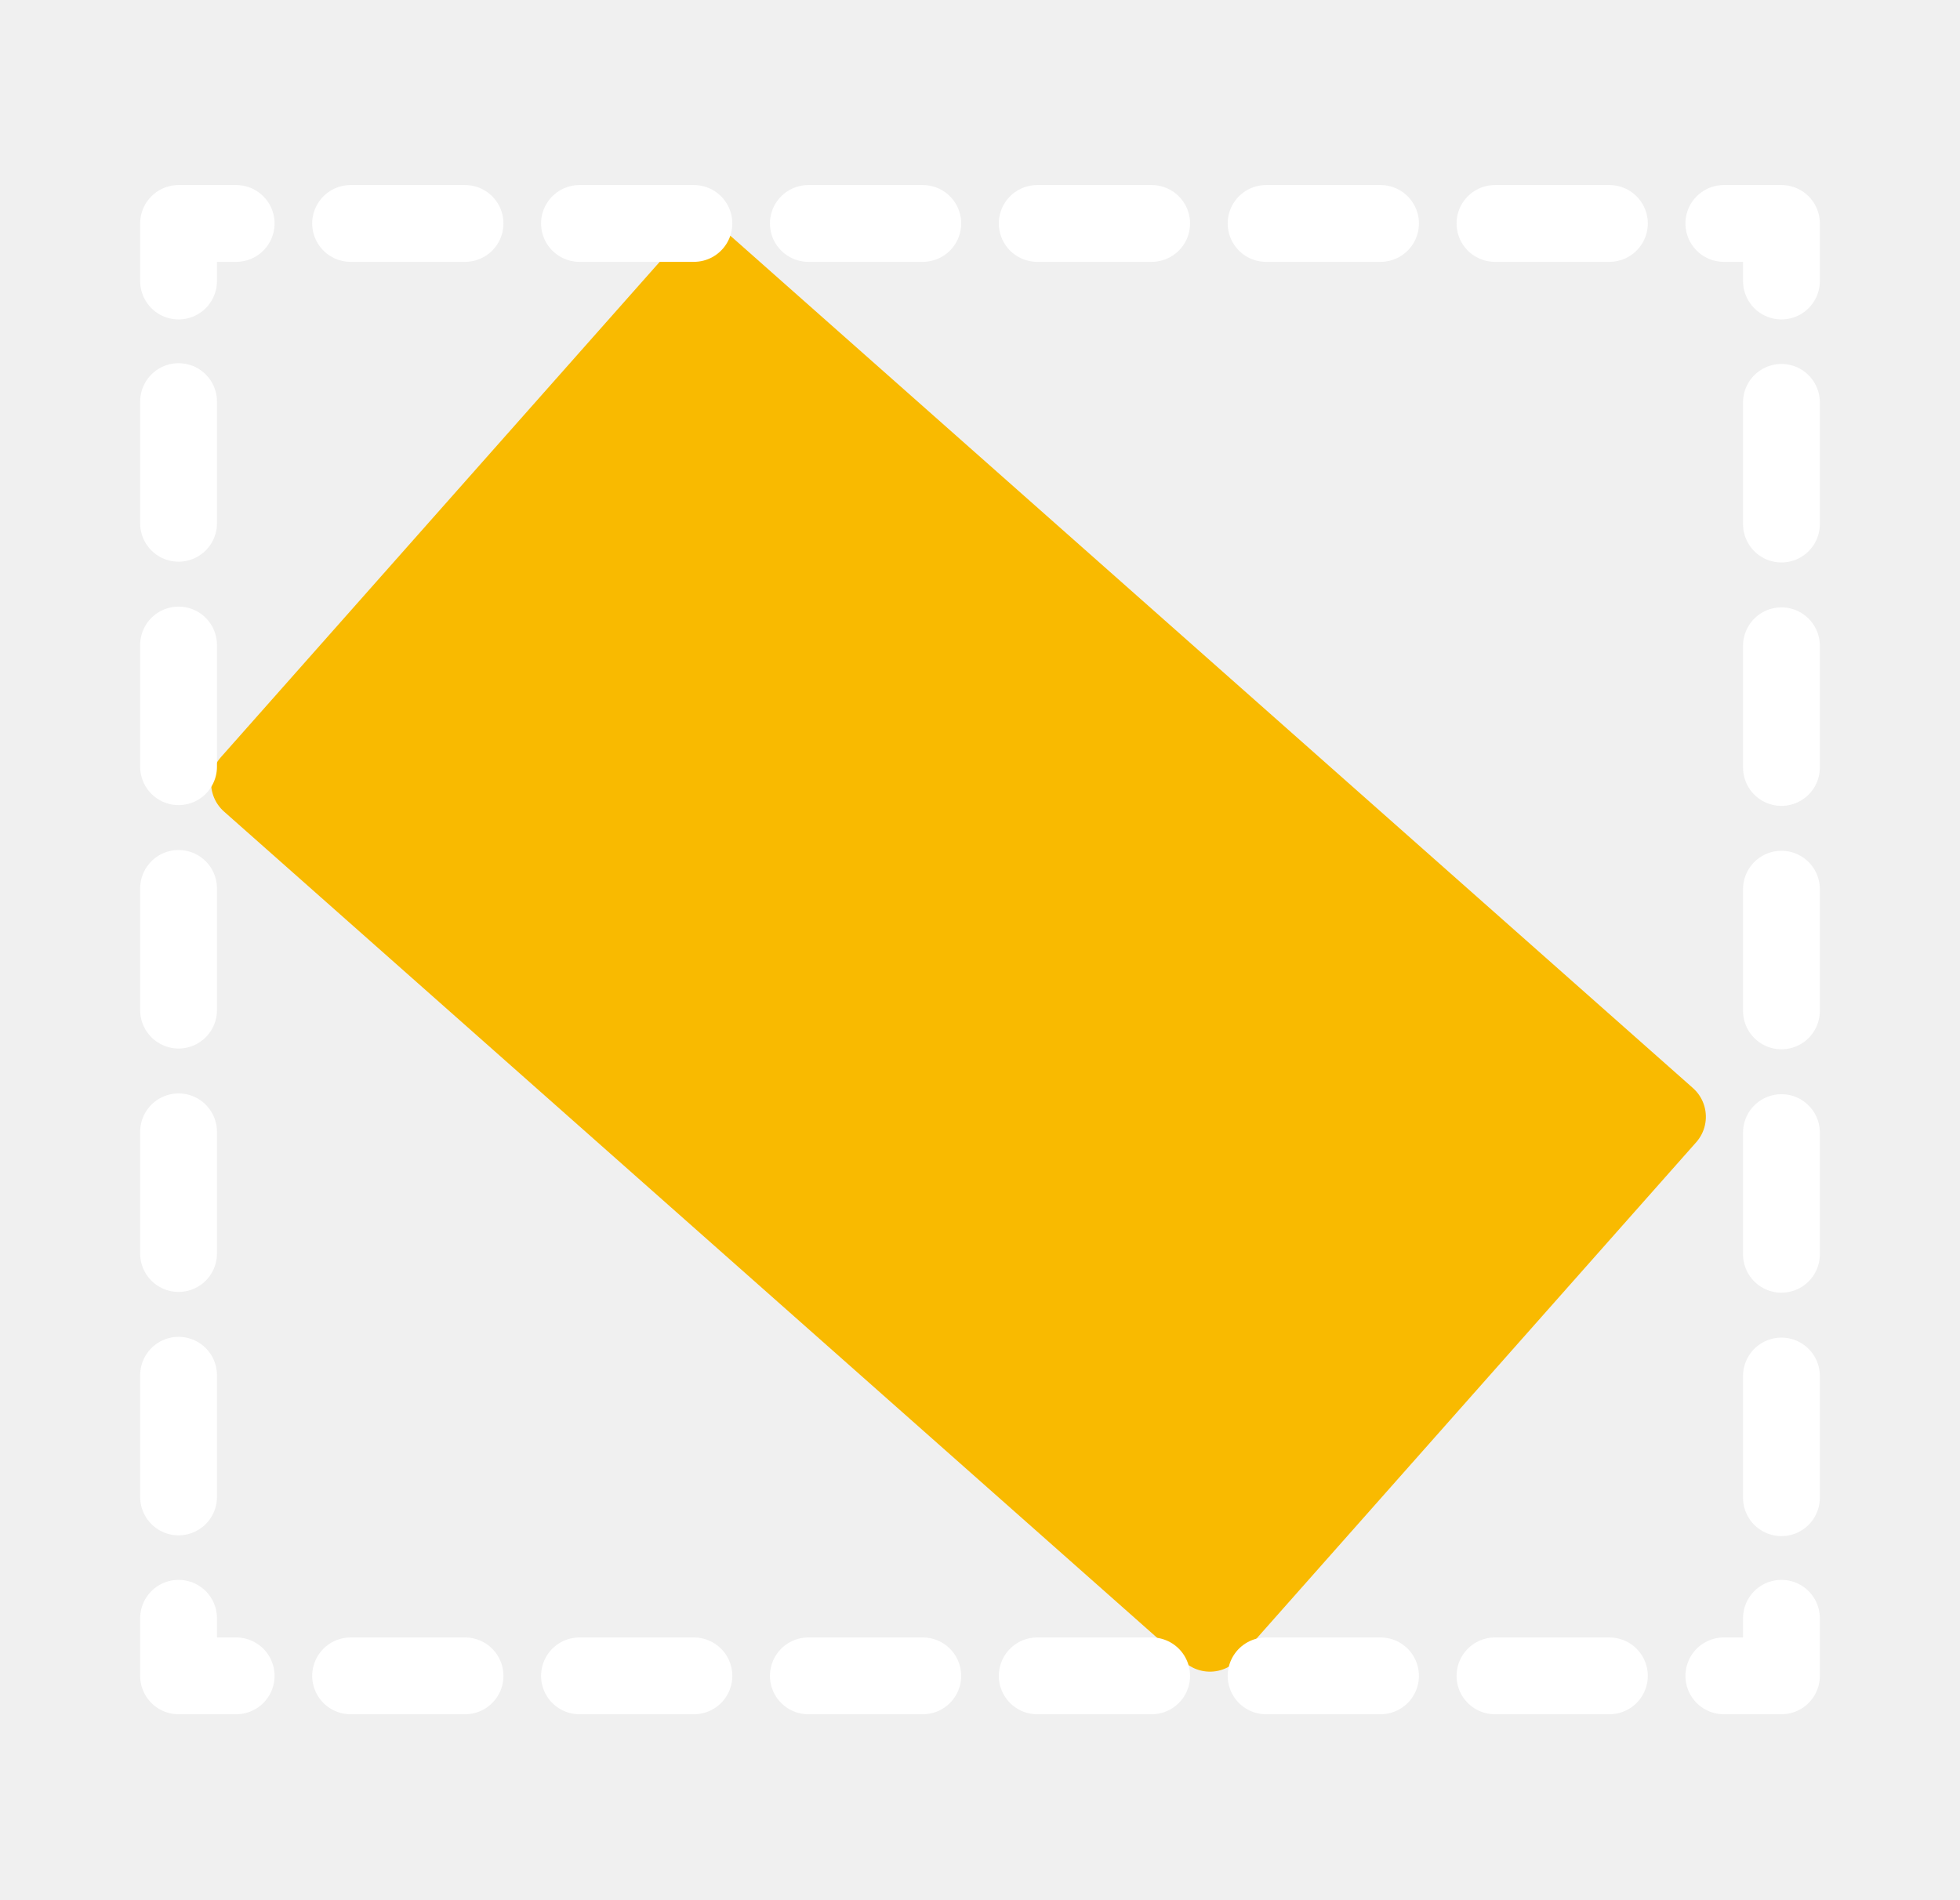
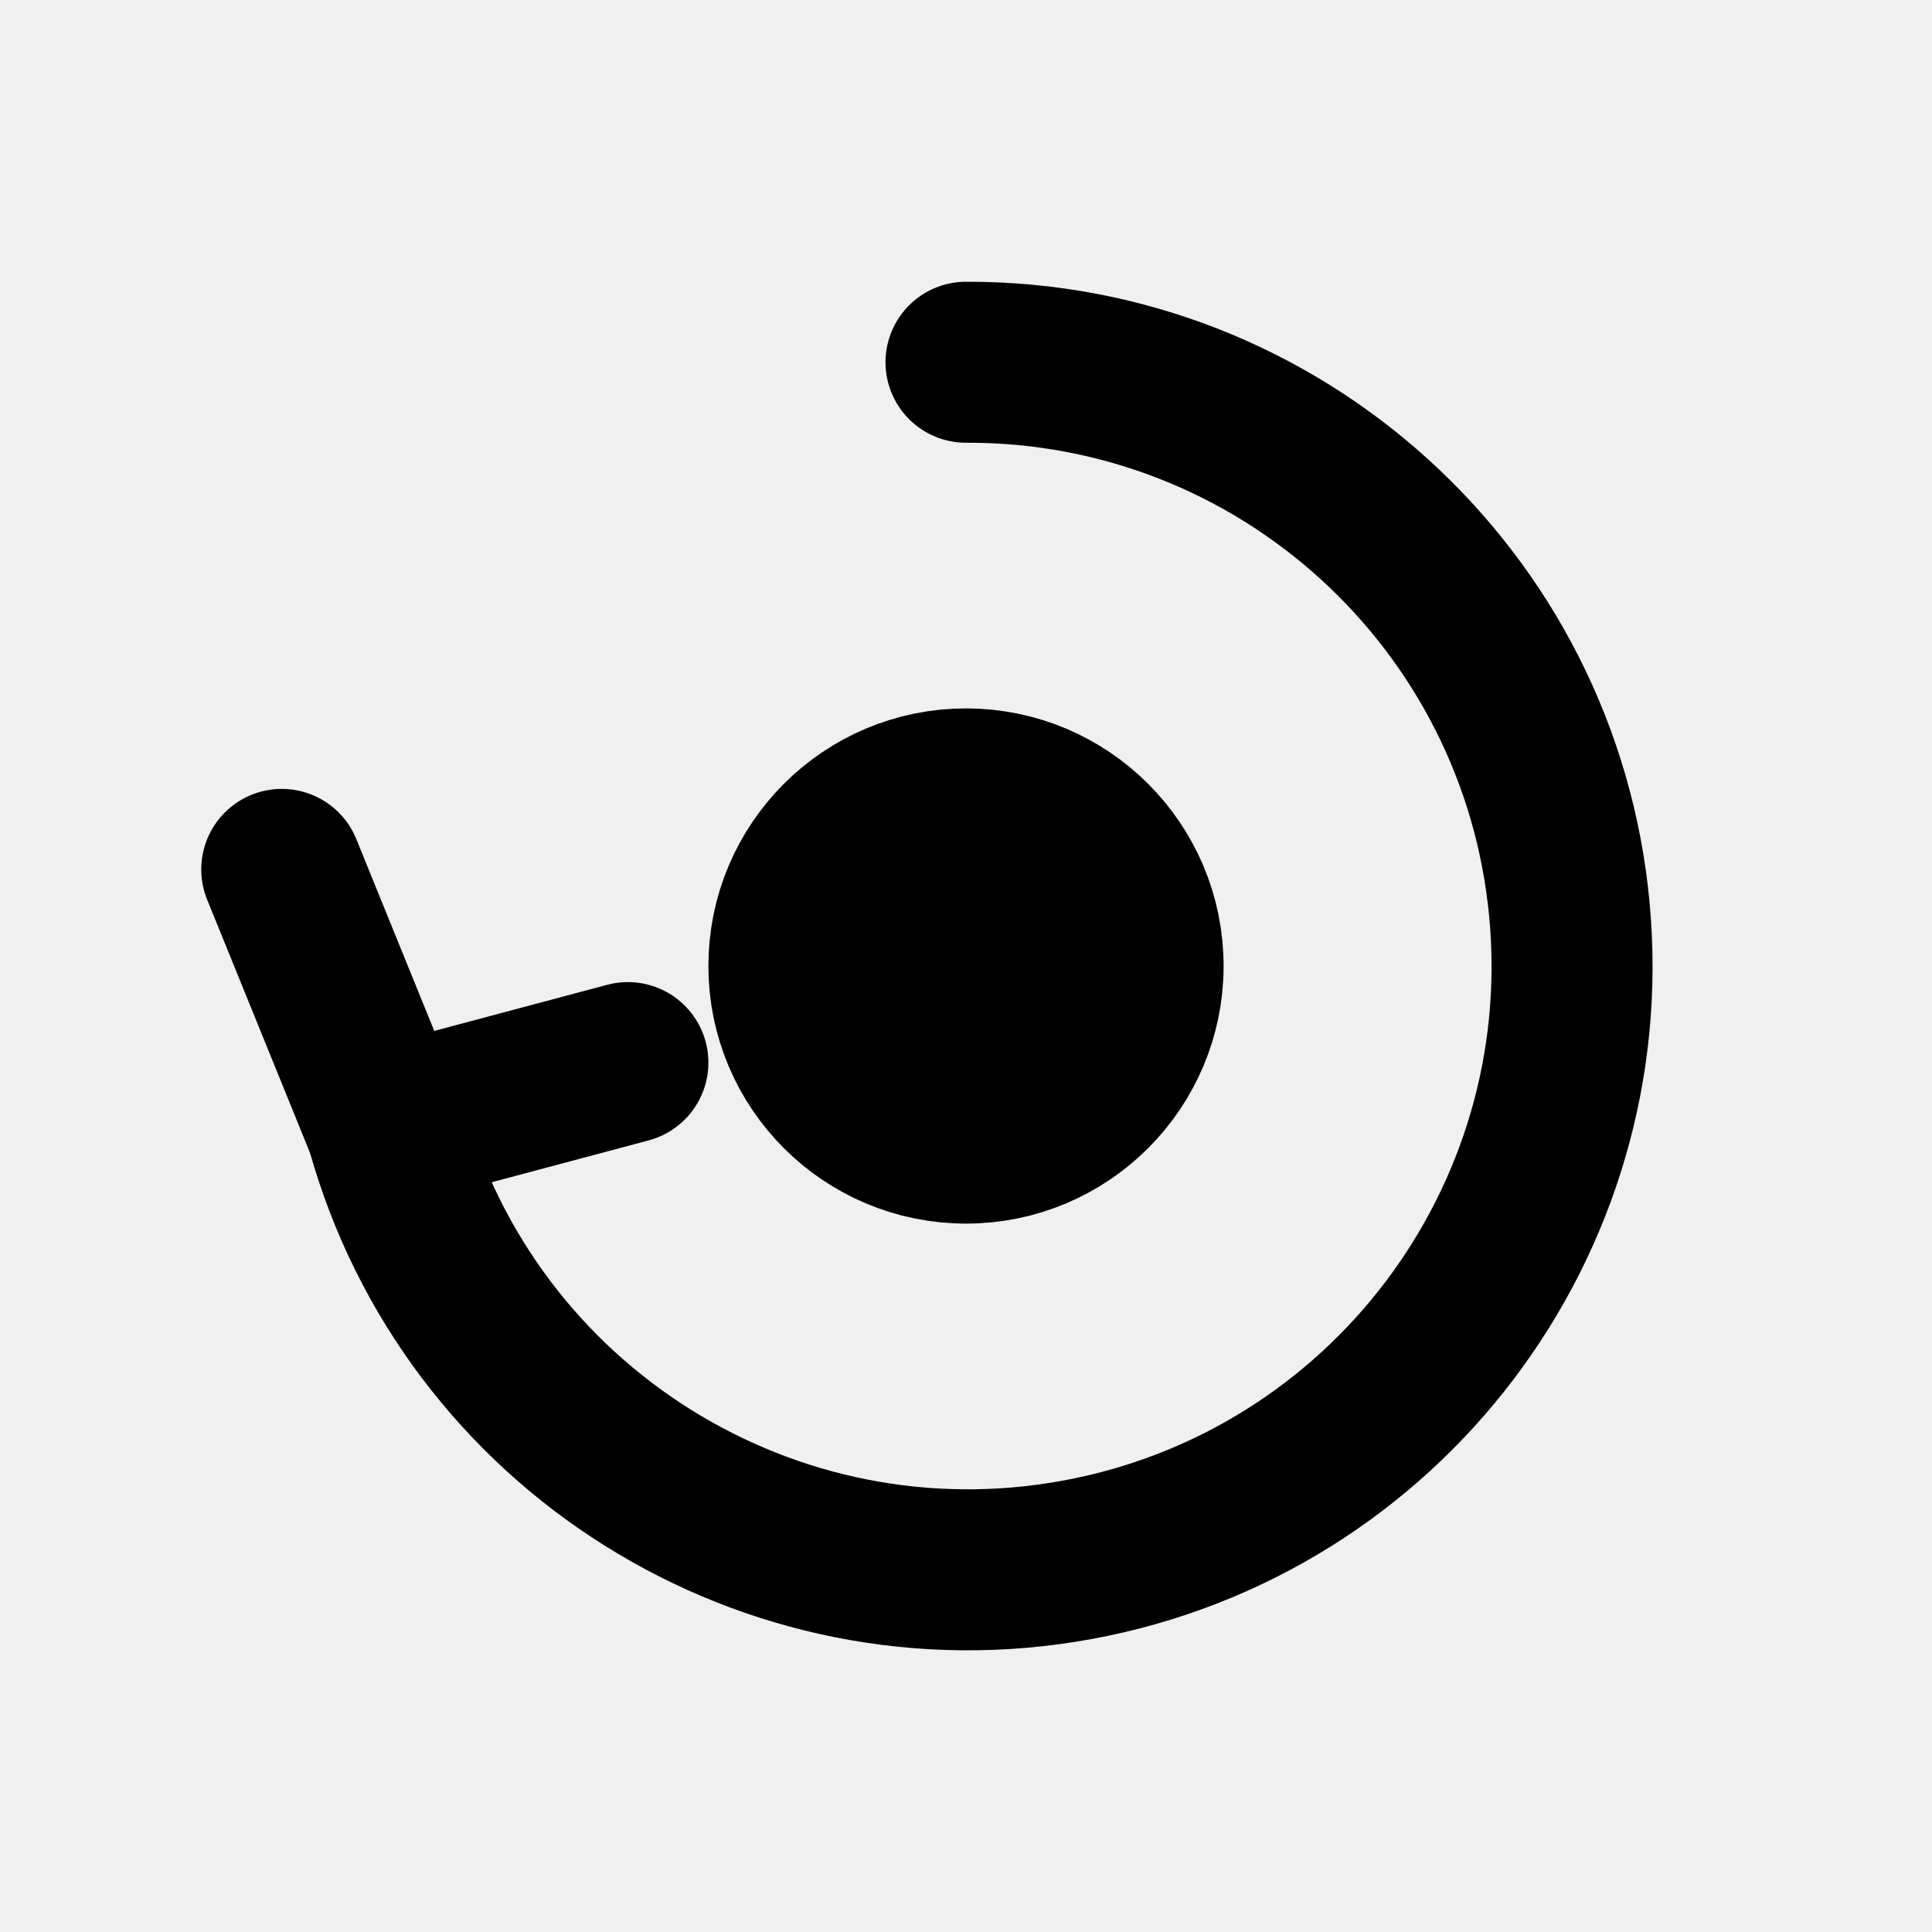
- <svg xmlns="http://www.w3.org/2000/svg" viewBox="0 0 51.04 49.47">
-   <defs>
-     <style>.cls-1,.cls-3,.cls-4,.cls-5{fill:none;}.cls-2{fill:#f9ba00;stroke:#f9ba00;}.cls-2,.cls-3,.cls-4,.cls-5{stroke-linecap:round;stroke-linejoin:round;stroke-width:2px;}.cls-3,.cls-4,.cls-5{stroke:#fff;}.cls-4{stroke-dasharray:2.98 2.98;}.cls-5{stroke-dasharray:3.17 3.17;}</style>
-   </defs>
-   <g id="Calque_2" data-name="Calque 2">
-     <g id="Calque_1-2" data-name="Calque 1">
-       <polyline class="cls-1" points="6.8 0 51.04 0 51.04 49.47 0 49.47 0 0 6.8 0" />
-       <rect class="cls-2" x="8.26" y="15.75" width="33.41" height="17.97" transform="translate(22.67 -10.33) rotate(41.53)" />
-       <polyline class="cls-3" points="46.39 42.15 46.39 43.65 44.89 43.65" />
-       <line class="cls-4" x1="41.91" y1="43.65" x2="7.64" y2="43.65" />
-       <polyline class="cls-3" points="6.15 43.65 4.65 43.65 4.65 42.15" />
-       <line class="cls-5" x1="4.65" y1="38.99" x2="4.65" y2="8.9" />
-       <polyline class="cls-3" points="4.65 7.32 4.65 5.82 6.15 5.82" />
-       <line class="cls-4" x1="9.13" y1="5.82" x2="43.4" y2="5.82" />
-       <polyline class="cls-3" points="44.89 5.82 46.39 5.82 46.39 7.32" />
-       <line class="cls-5" x1="46.39" y1="10.48" x2="46.39" y2="40.57" />
-     </g>
-   </g>
+ <svg xmlns="http://www.w3.org/2000/svg" width="24" height="24" viewBox="0 0 24 24" fill="none" stroke="currentColor" stroke-width="2" stroke-linecap="round" stroke-linejoin="round">
+   <circle cx="12" cy="12" r="2.2" fill="currentColor" />
+   <path d="M12 4.5 A7.5 7.5 0 1 1 4.8 14" />
+   <path d="M4.8 14 L3.5 10.8 M4.8 14 L7.8 13.2" stroke-width="2" />
</svg>
